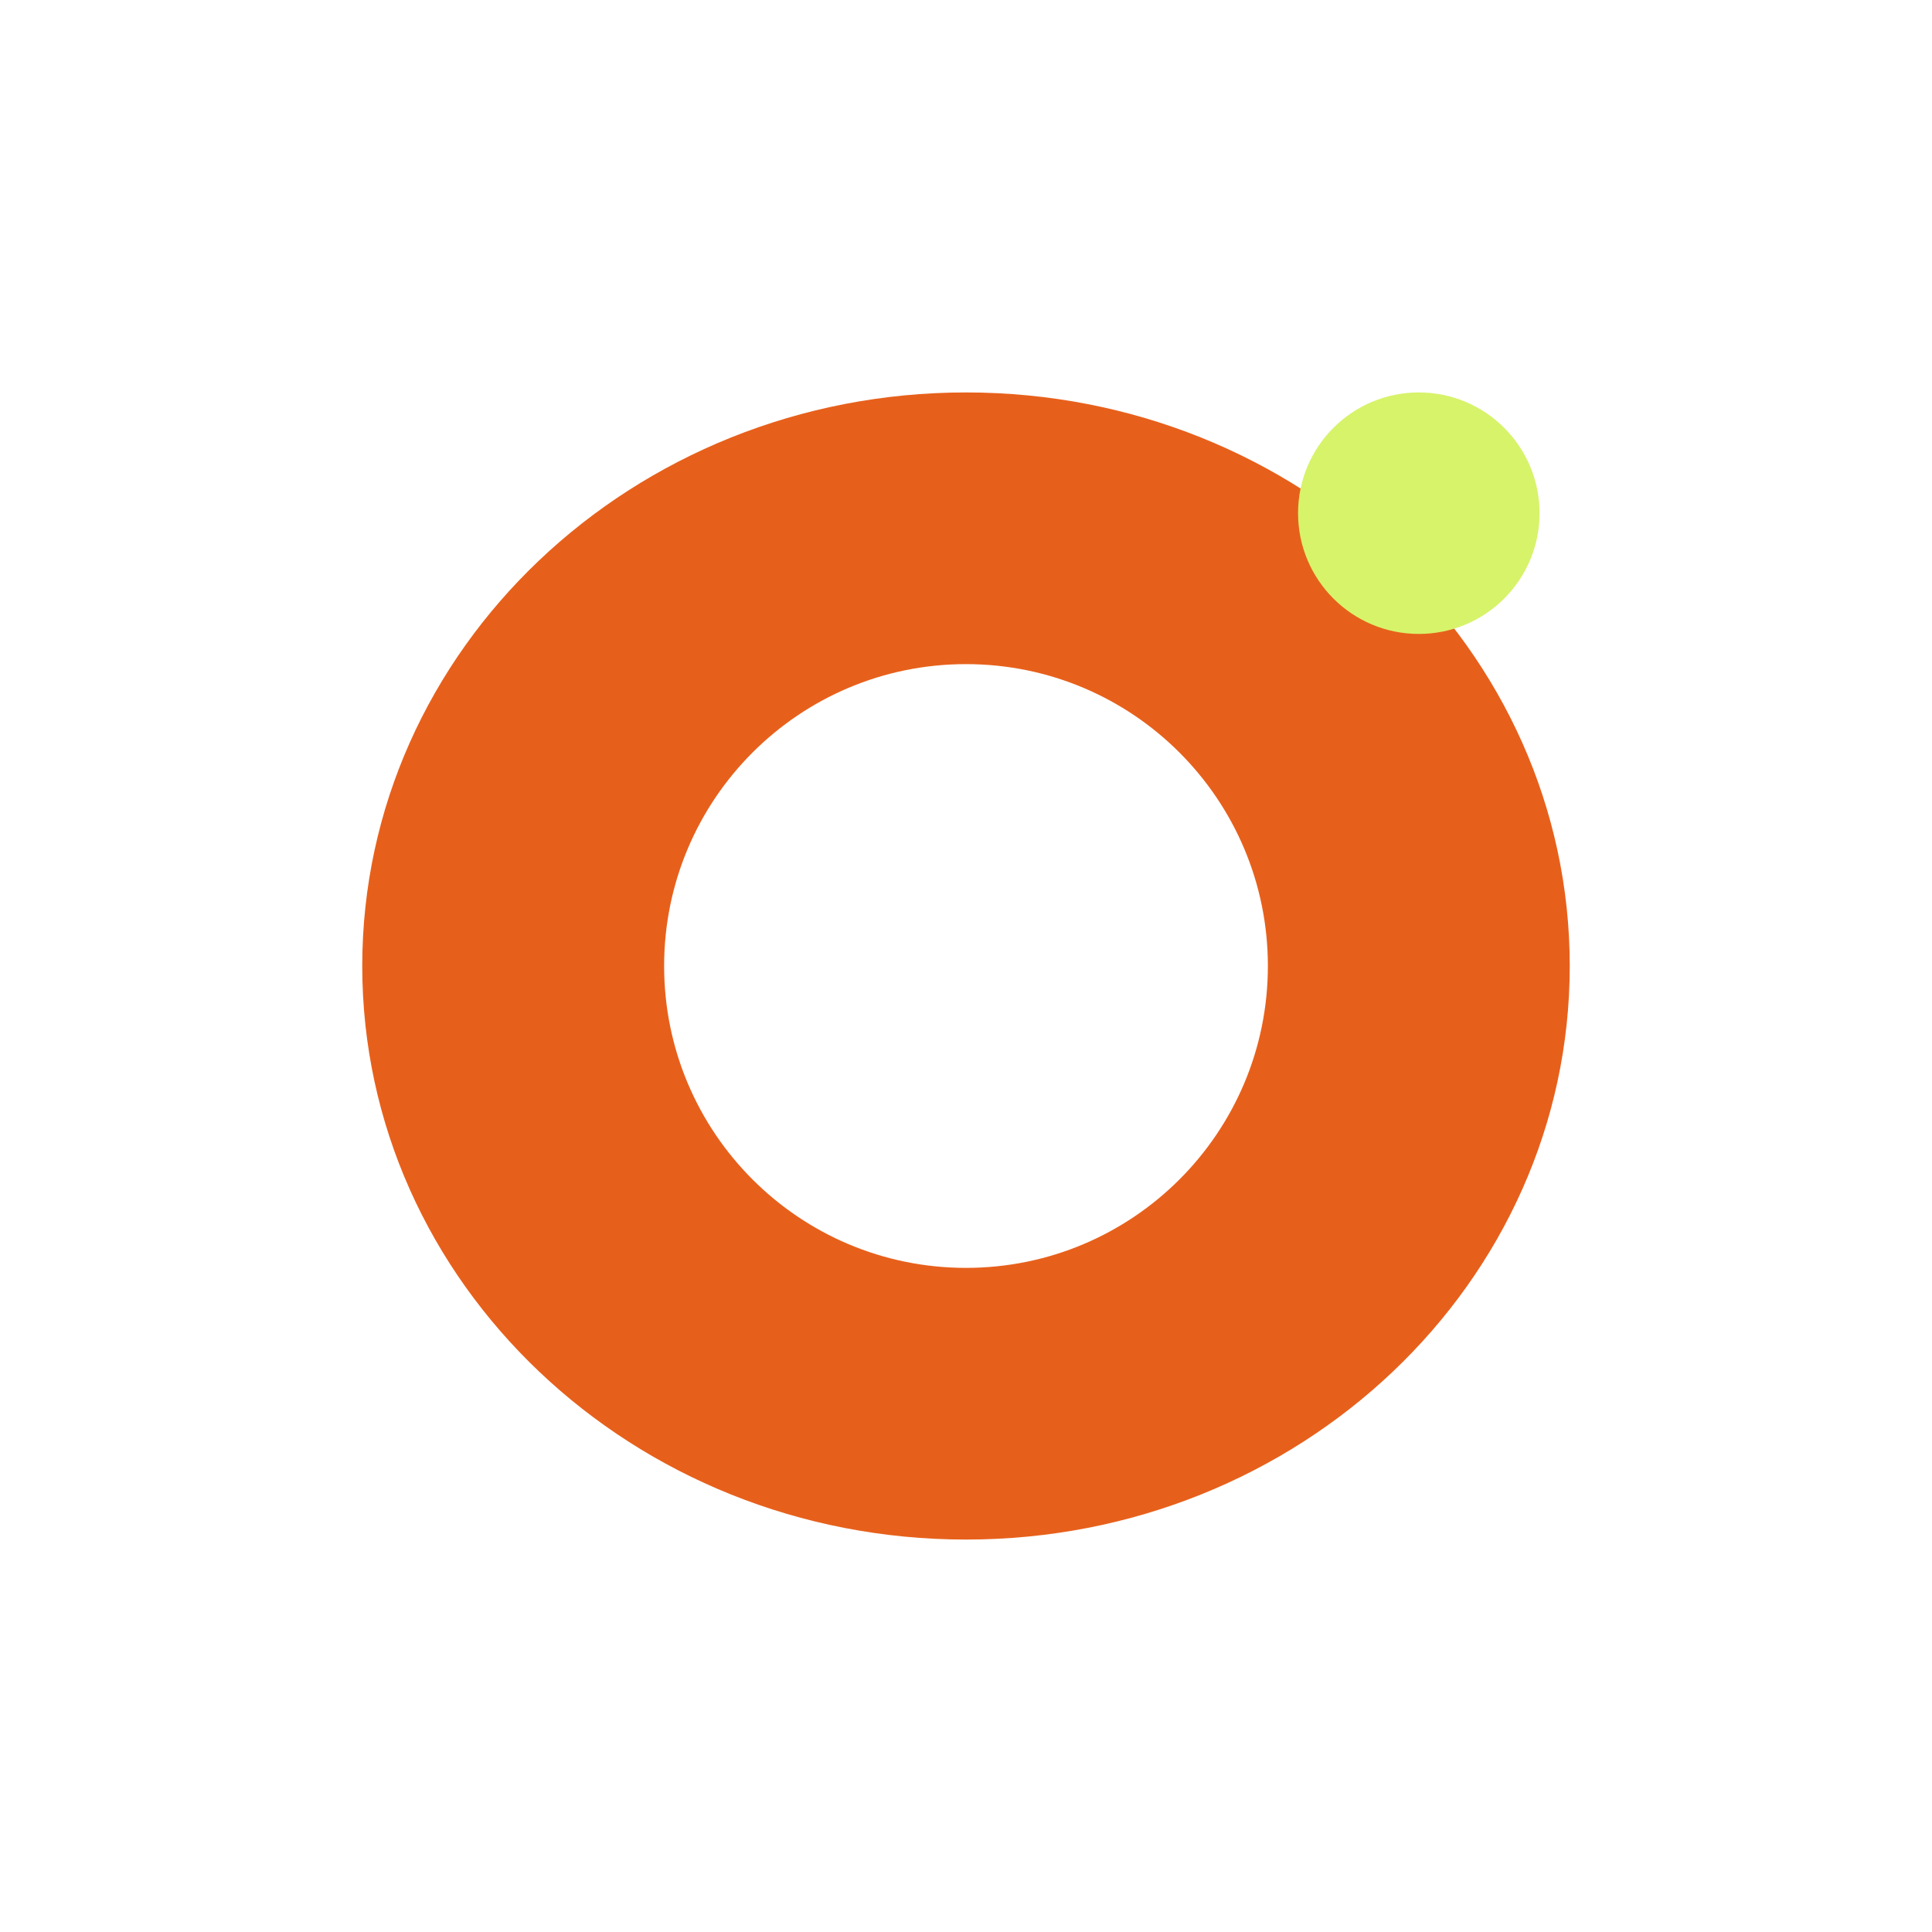
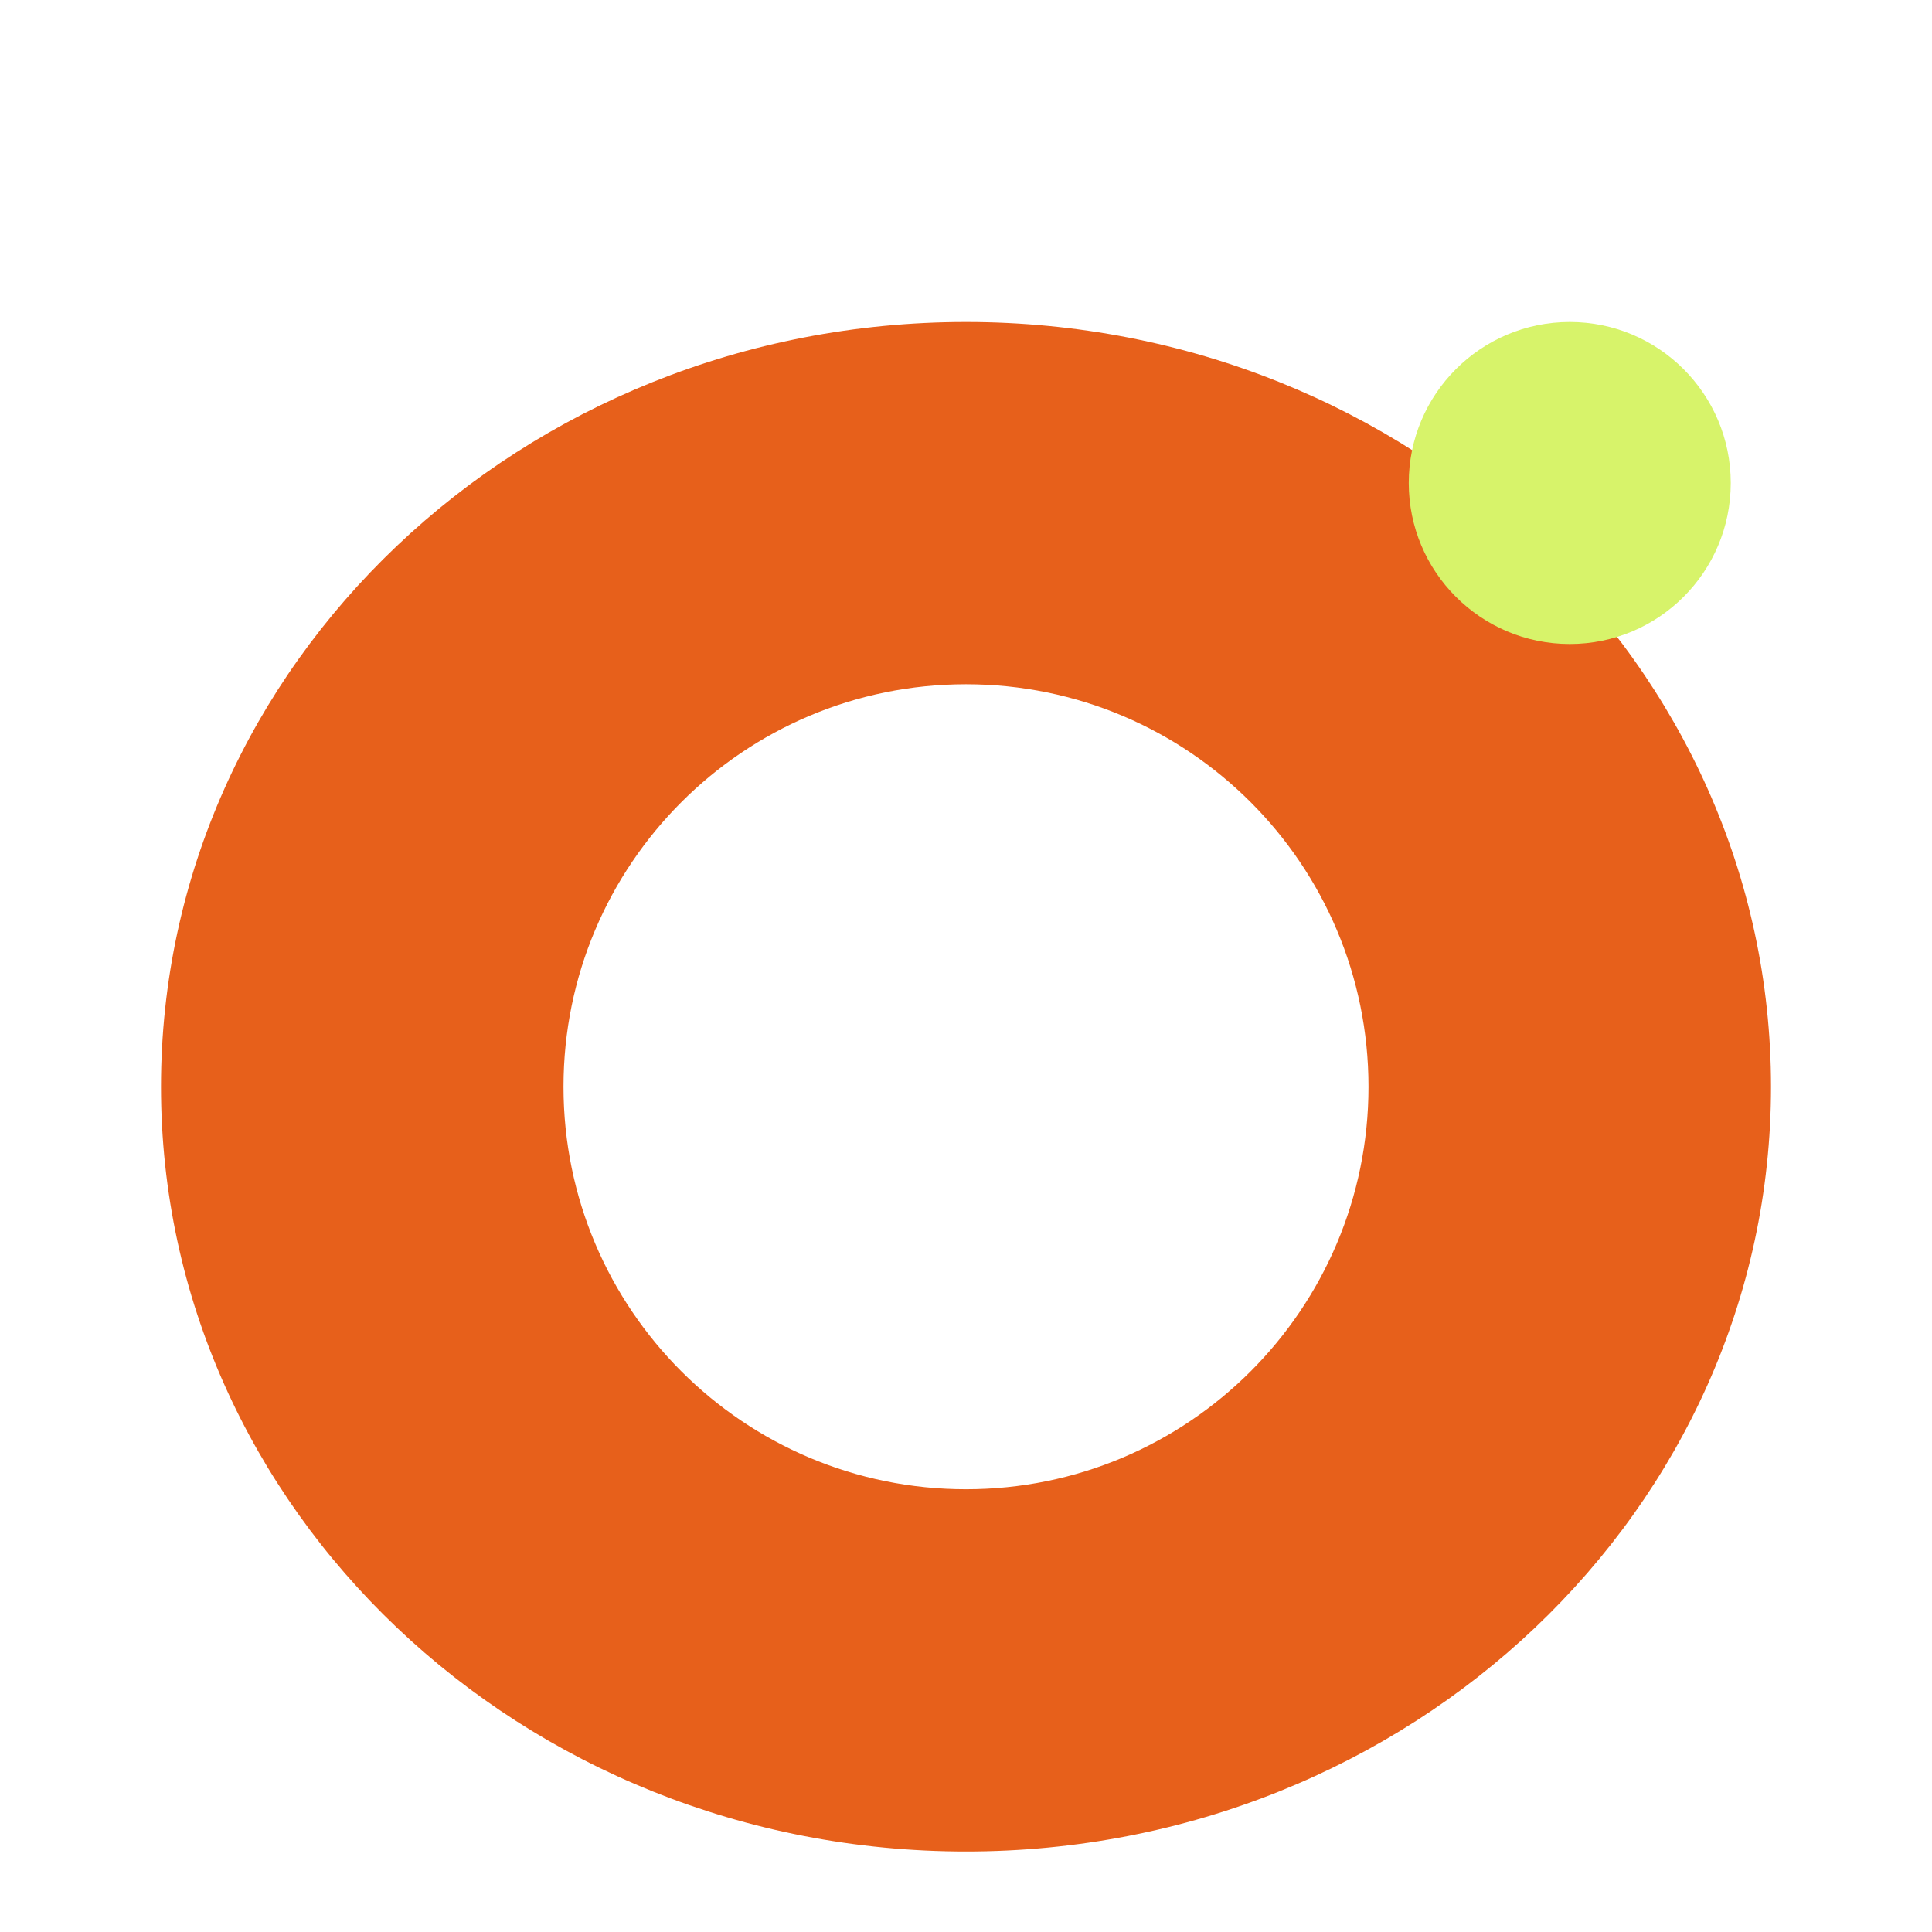
- <svg xmlns="http://www.w3.org/2000/svg" viewBox="0 0 64 64" role="img" aria-labelledby="title desc">
+ <svg xmlns="http://www.w3.org/2000/svg" viewBox="8 5 48 48" role="img" aria-labelledby="title desc">
  <path d="M32 13c-11.046 0-20 8.507-20 19s8.954 19 20 19 20-8.507 20-19-8.954-19-20-19Zm0 9c5.523 0 10 4.477 10 10s-4.477 10-10 10-10-4.477-10-10 4.477-10 10-10Z" fill="#e7601b" fill-rule="evenodd" />
  <circle cx="47" cy="17" r="4" fill="#d7f36a" />
</svg>
